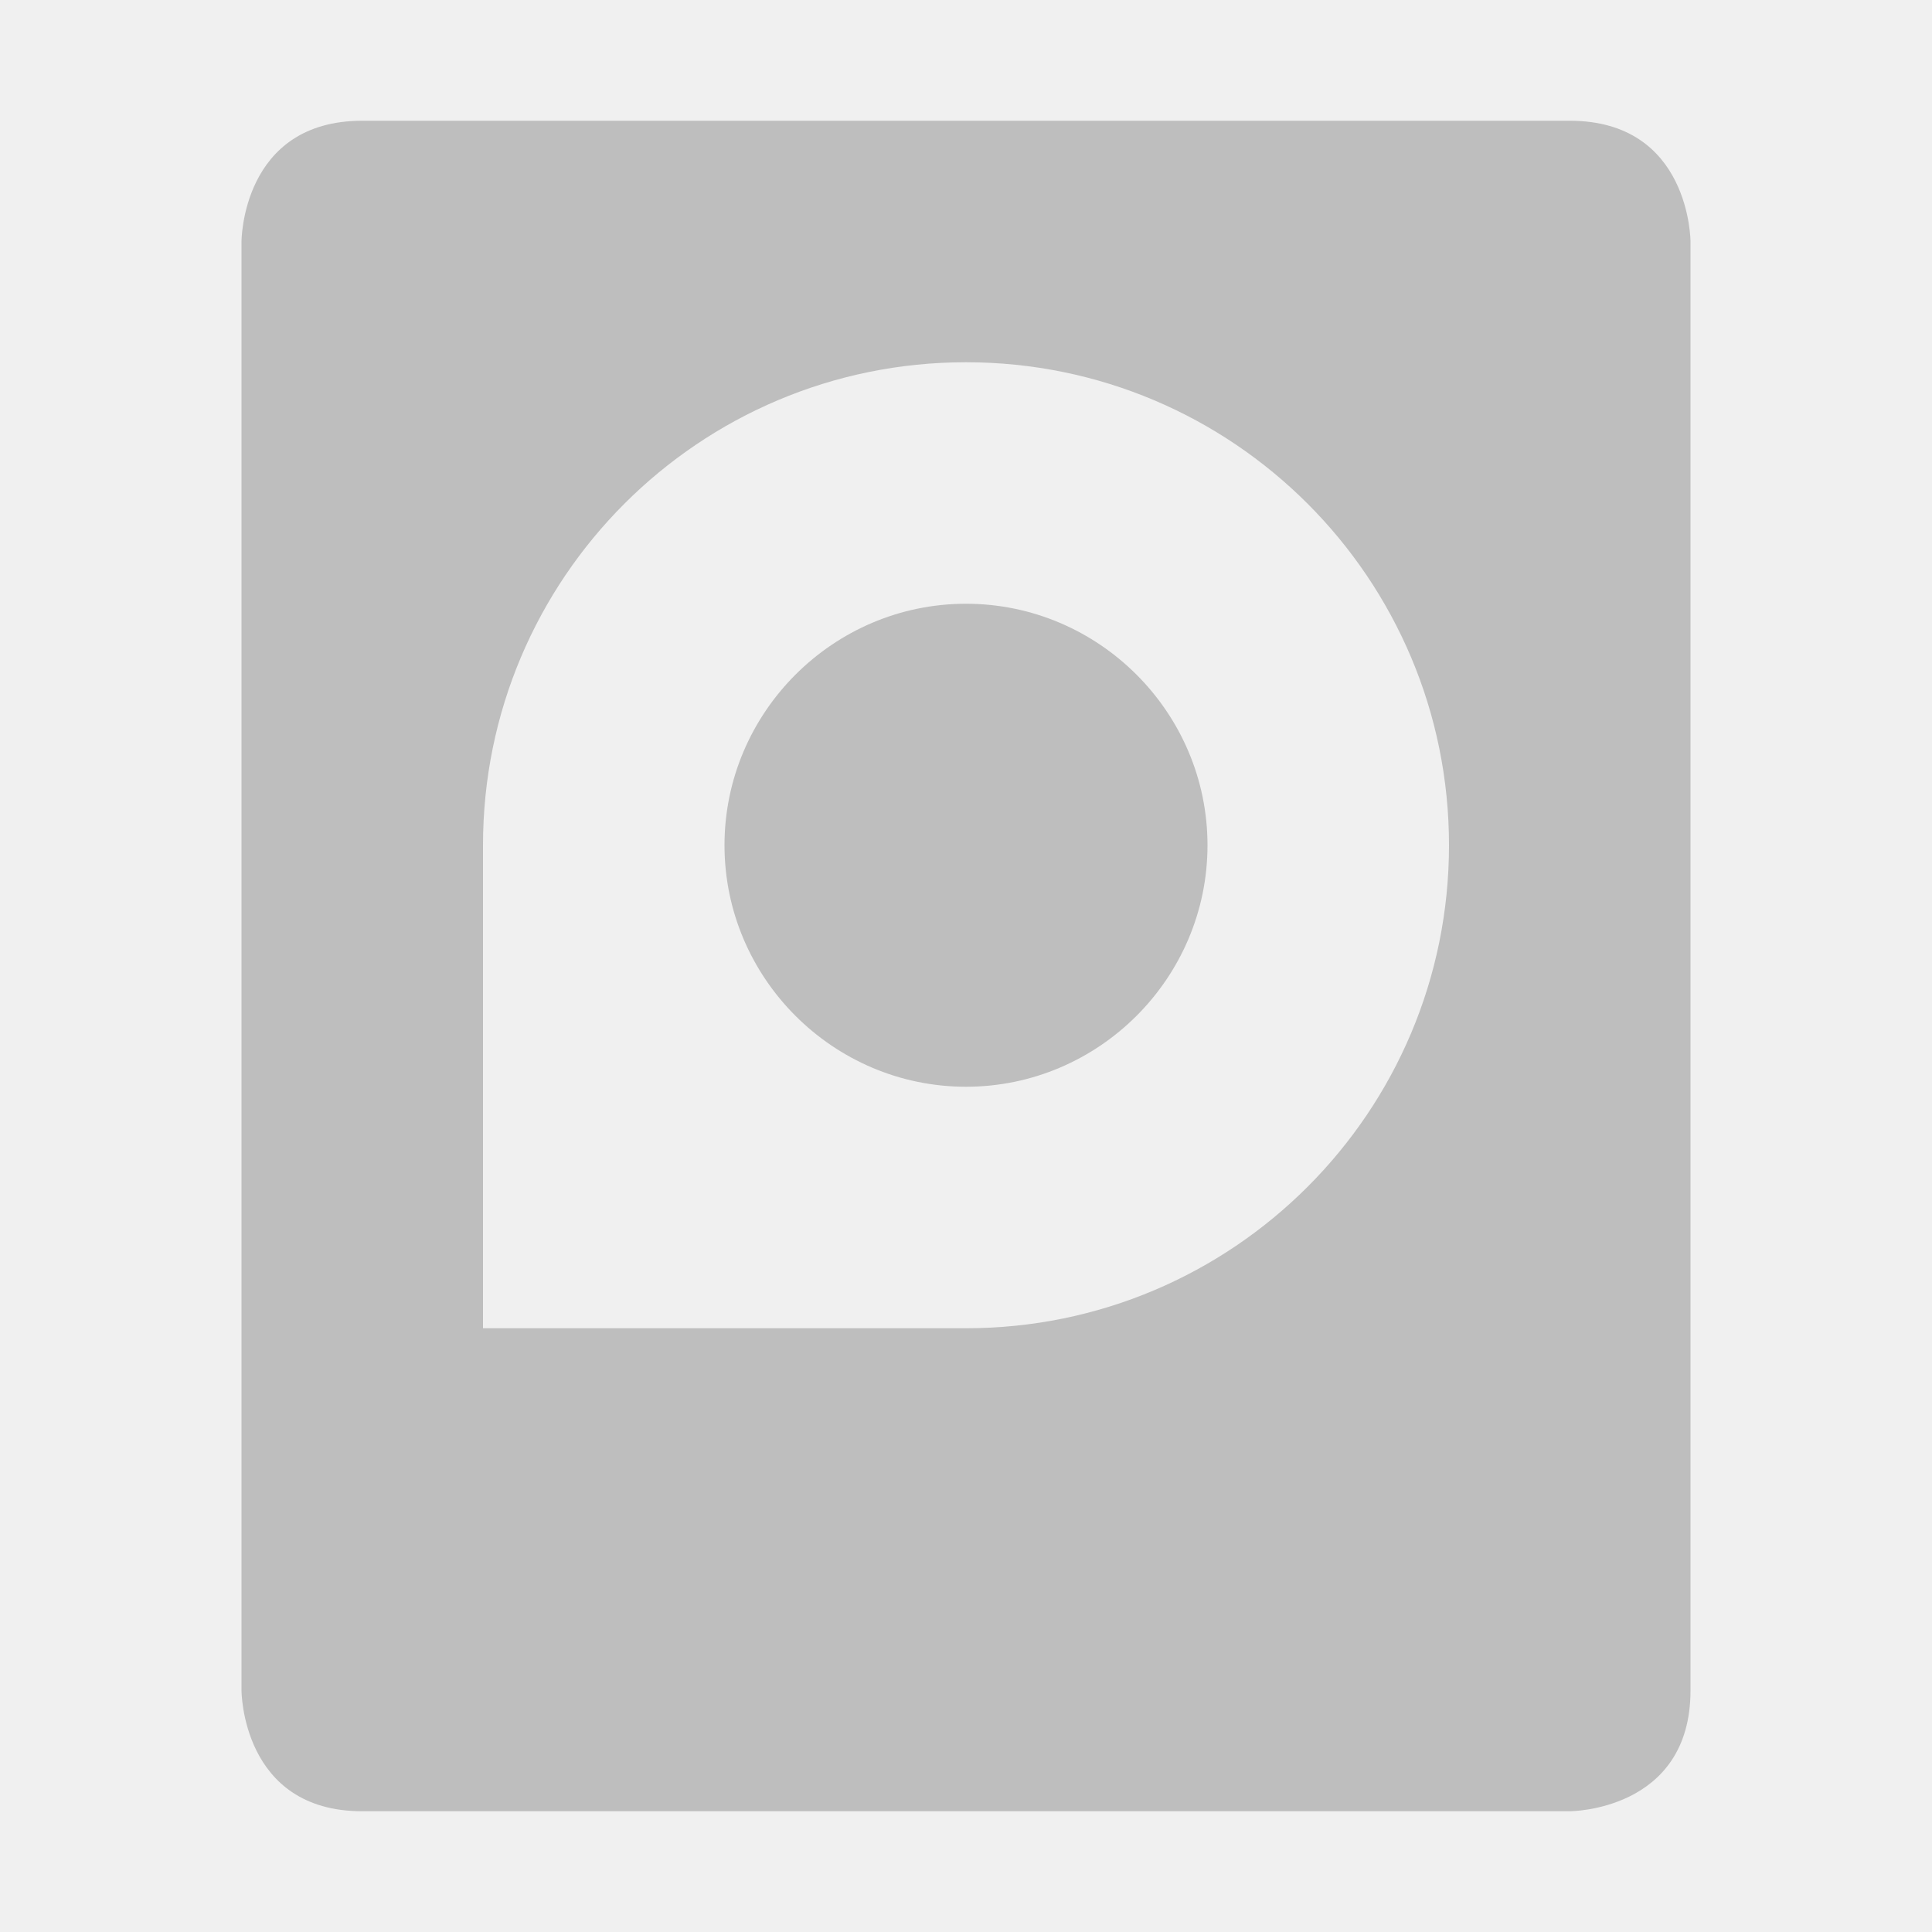
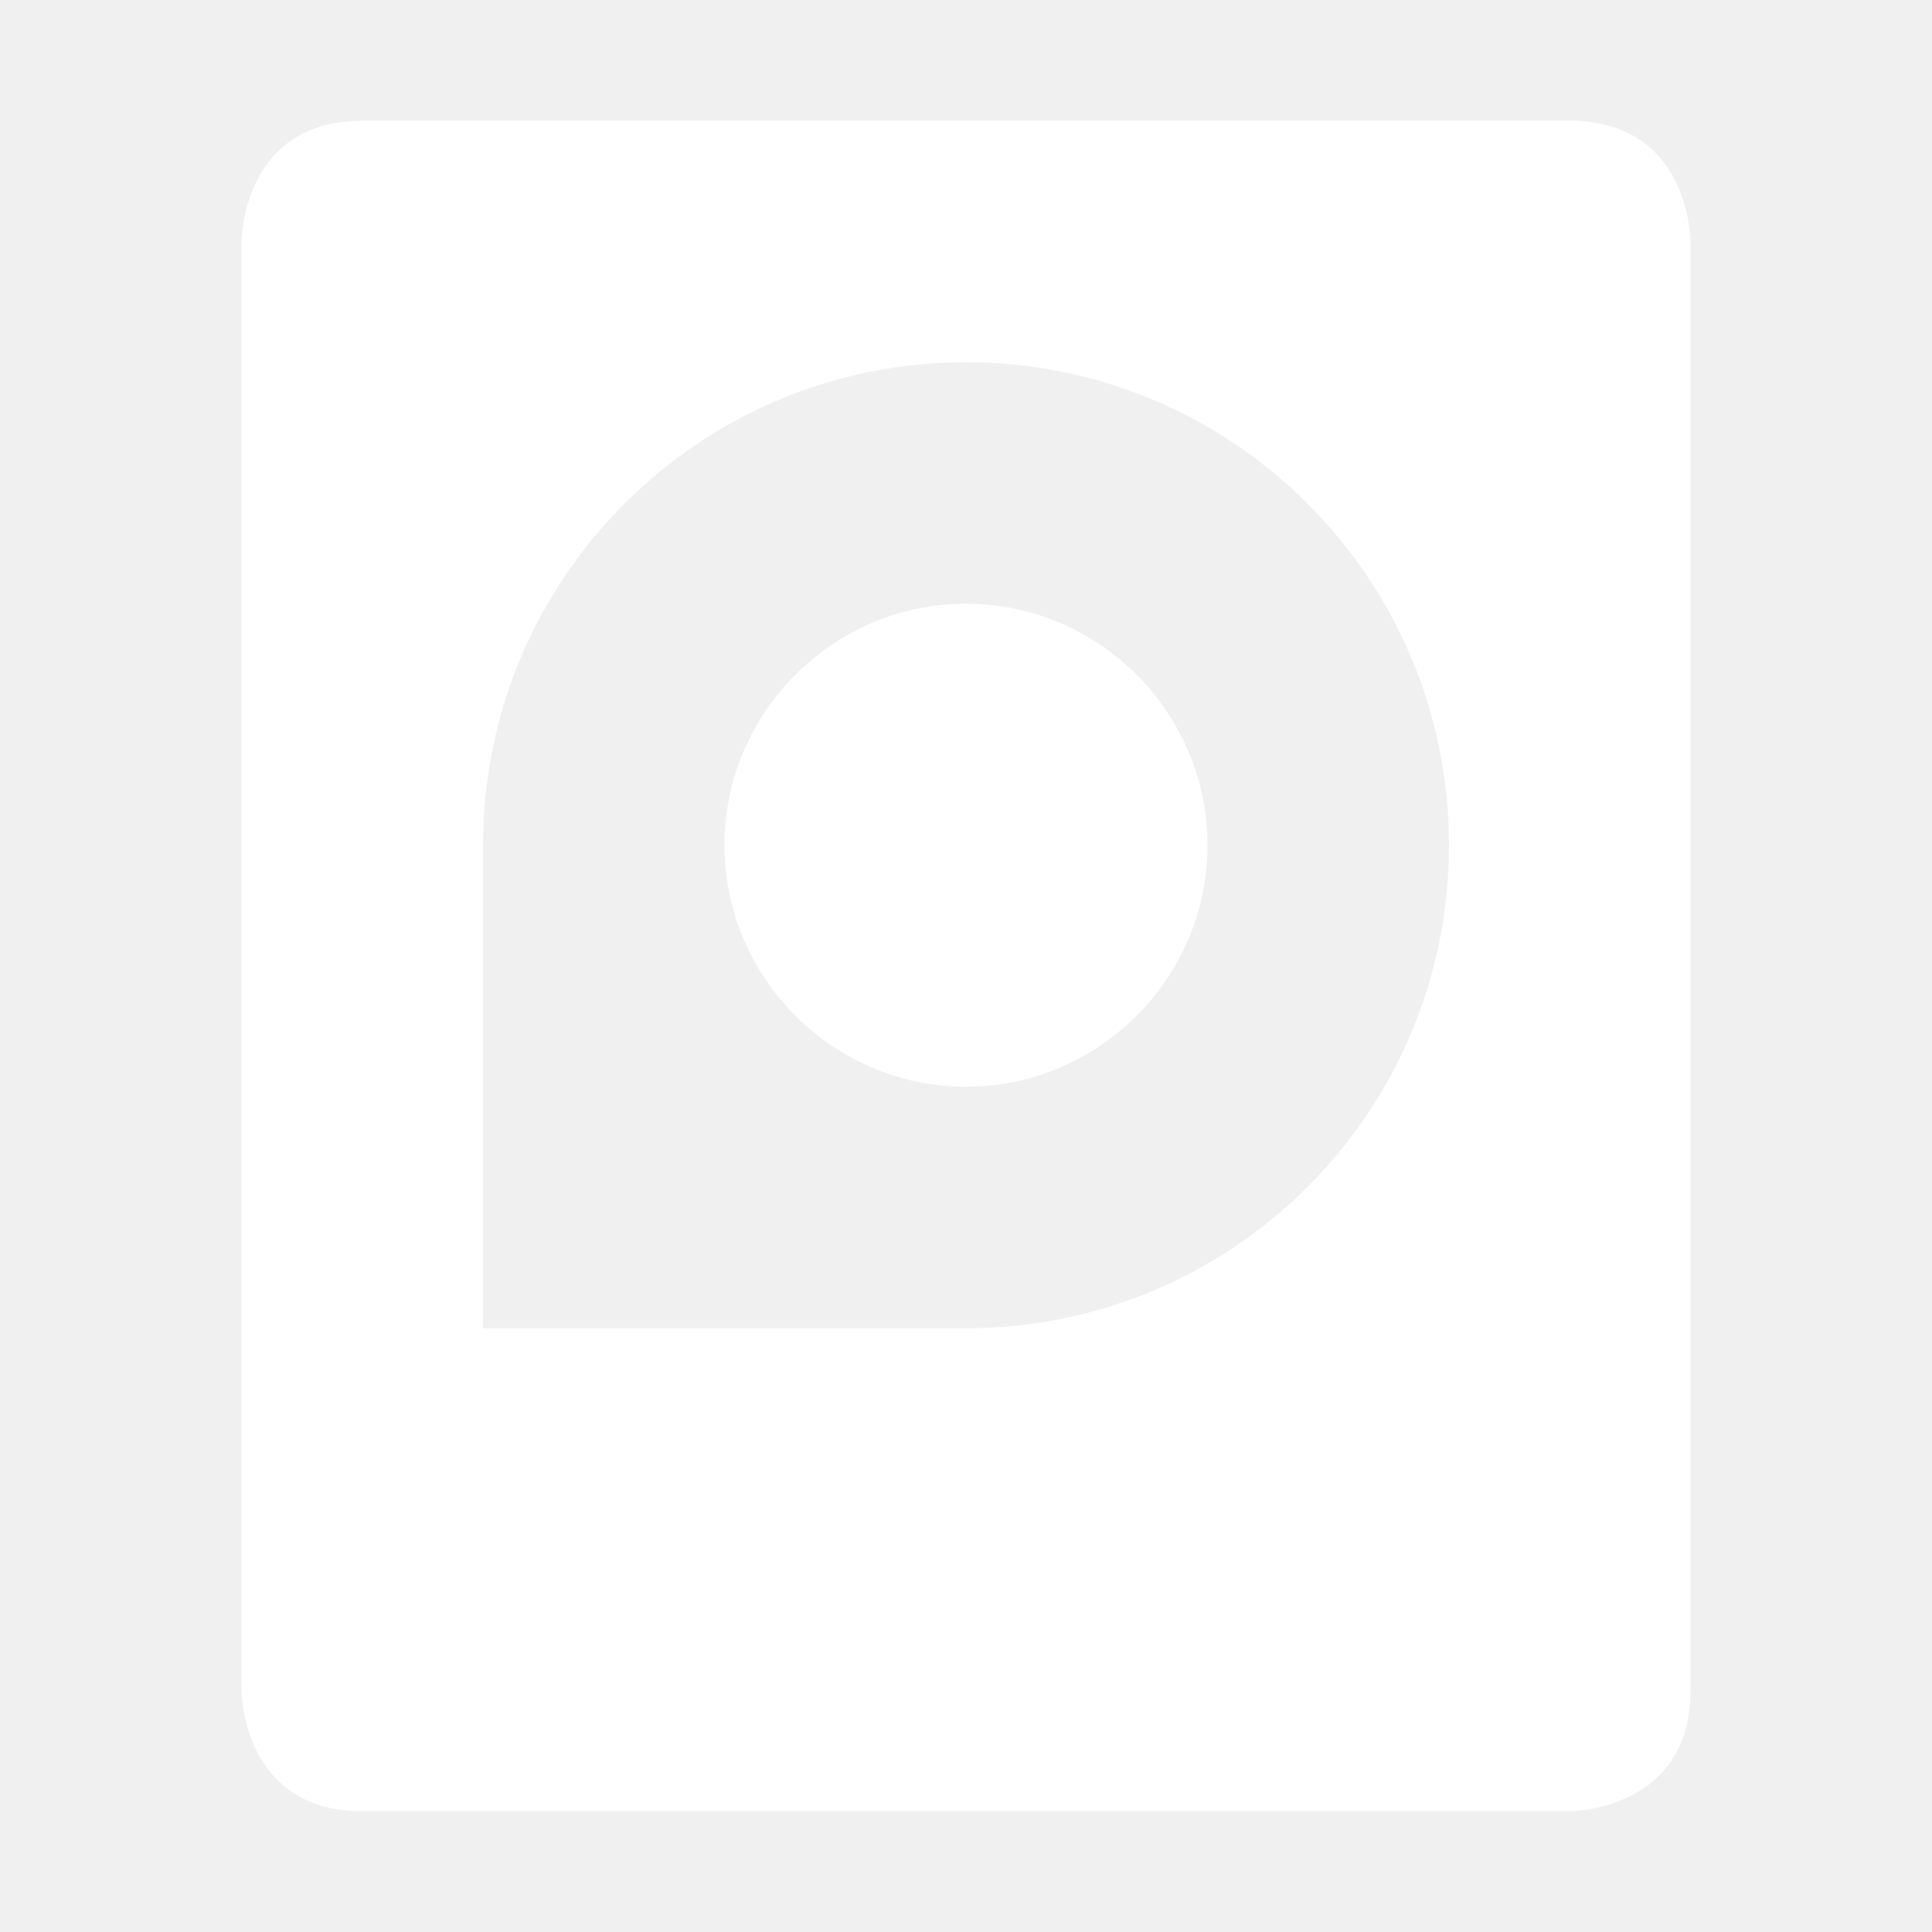
<svg xmlns="http://www.w3.org/2000/svg" width="16" height="16" version="1.1">
-   <path style="fill:#bebebe" d="M 3,1 C 2,1 2,2 2,2 V 14 C 2,14 2,15 3,15 H 13 C 13,15 14,15 14,14 V 2 C 14,2 14,1 13,1 Z M 8,3 C 10.21,3 12,4.79 12,7 12,9.21 10.21,11 8,11 H 4 V 7 C 4,4.79 5.79,3 8,3 Z M 8,5 C 6.9,5 6,5.9 6,7 6,8.1 6.9,9 8,9 9.1,9 10,8.1 10,7 10,5.9 9.1,5 8,5 Z" />
+   <path style="fill:#FFFFFF" d="M 3,1 C 2,1 2,2 2,2 V 14 C 2,14 2,15 3,15 H 13 C 13,15 14,15 14,14 V 2 C 14,2 14,1 13,1 Z M 8,3 C 10.21,3 12,4.79 12,7 12,9.21 10.21,11 8,11 H 4 V 7 C 4,4.79 5.79,3 8,3 Z M 8,5 C 6.9,5 6,5.9 6,7 6,8.1 6.9,9 8,9 9.1,9 10,8.1 10,7 10,5.9 9.1,5 8,5 Z" />
</svg>
